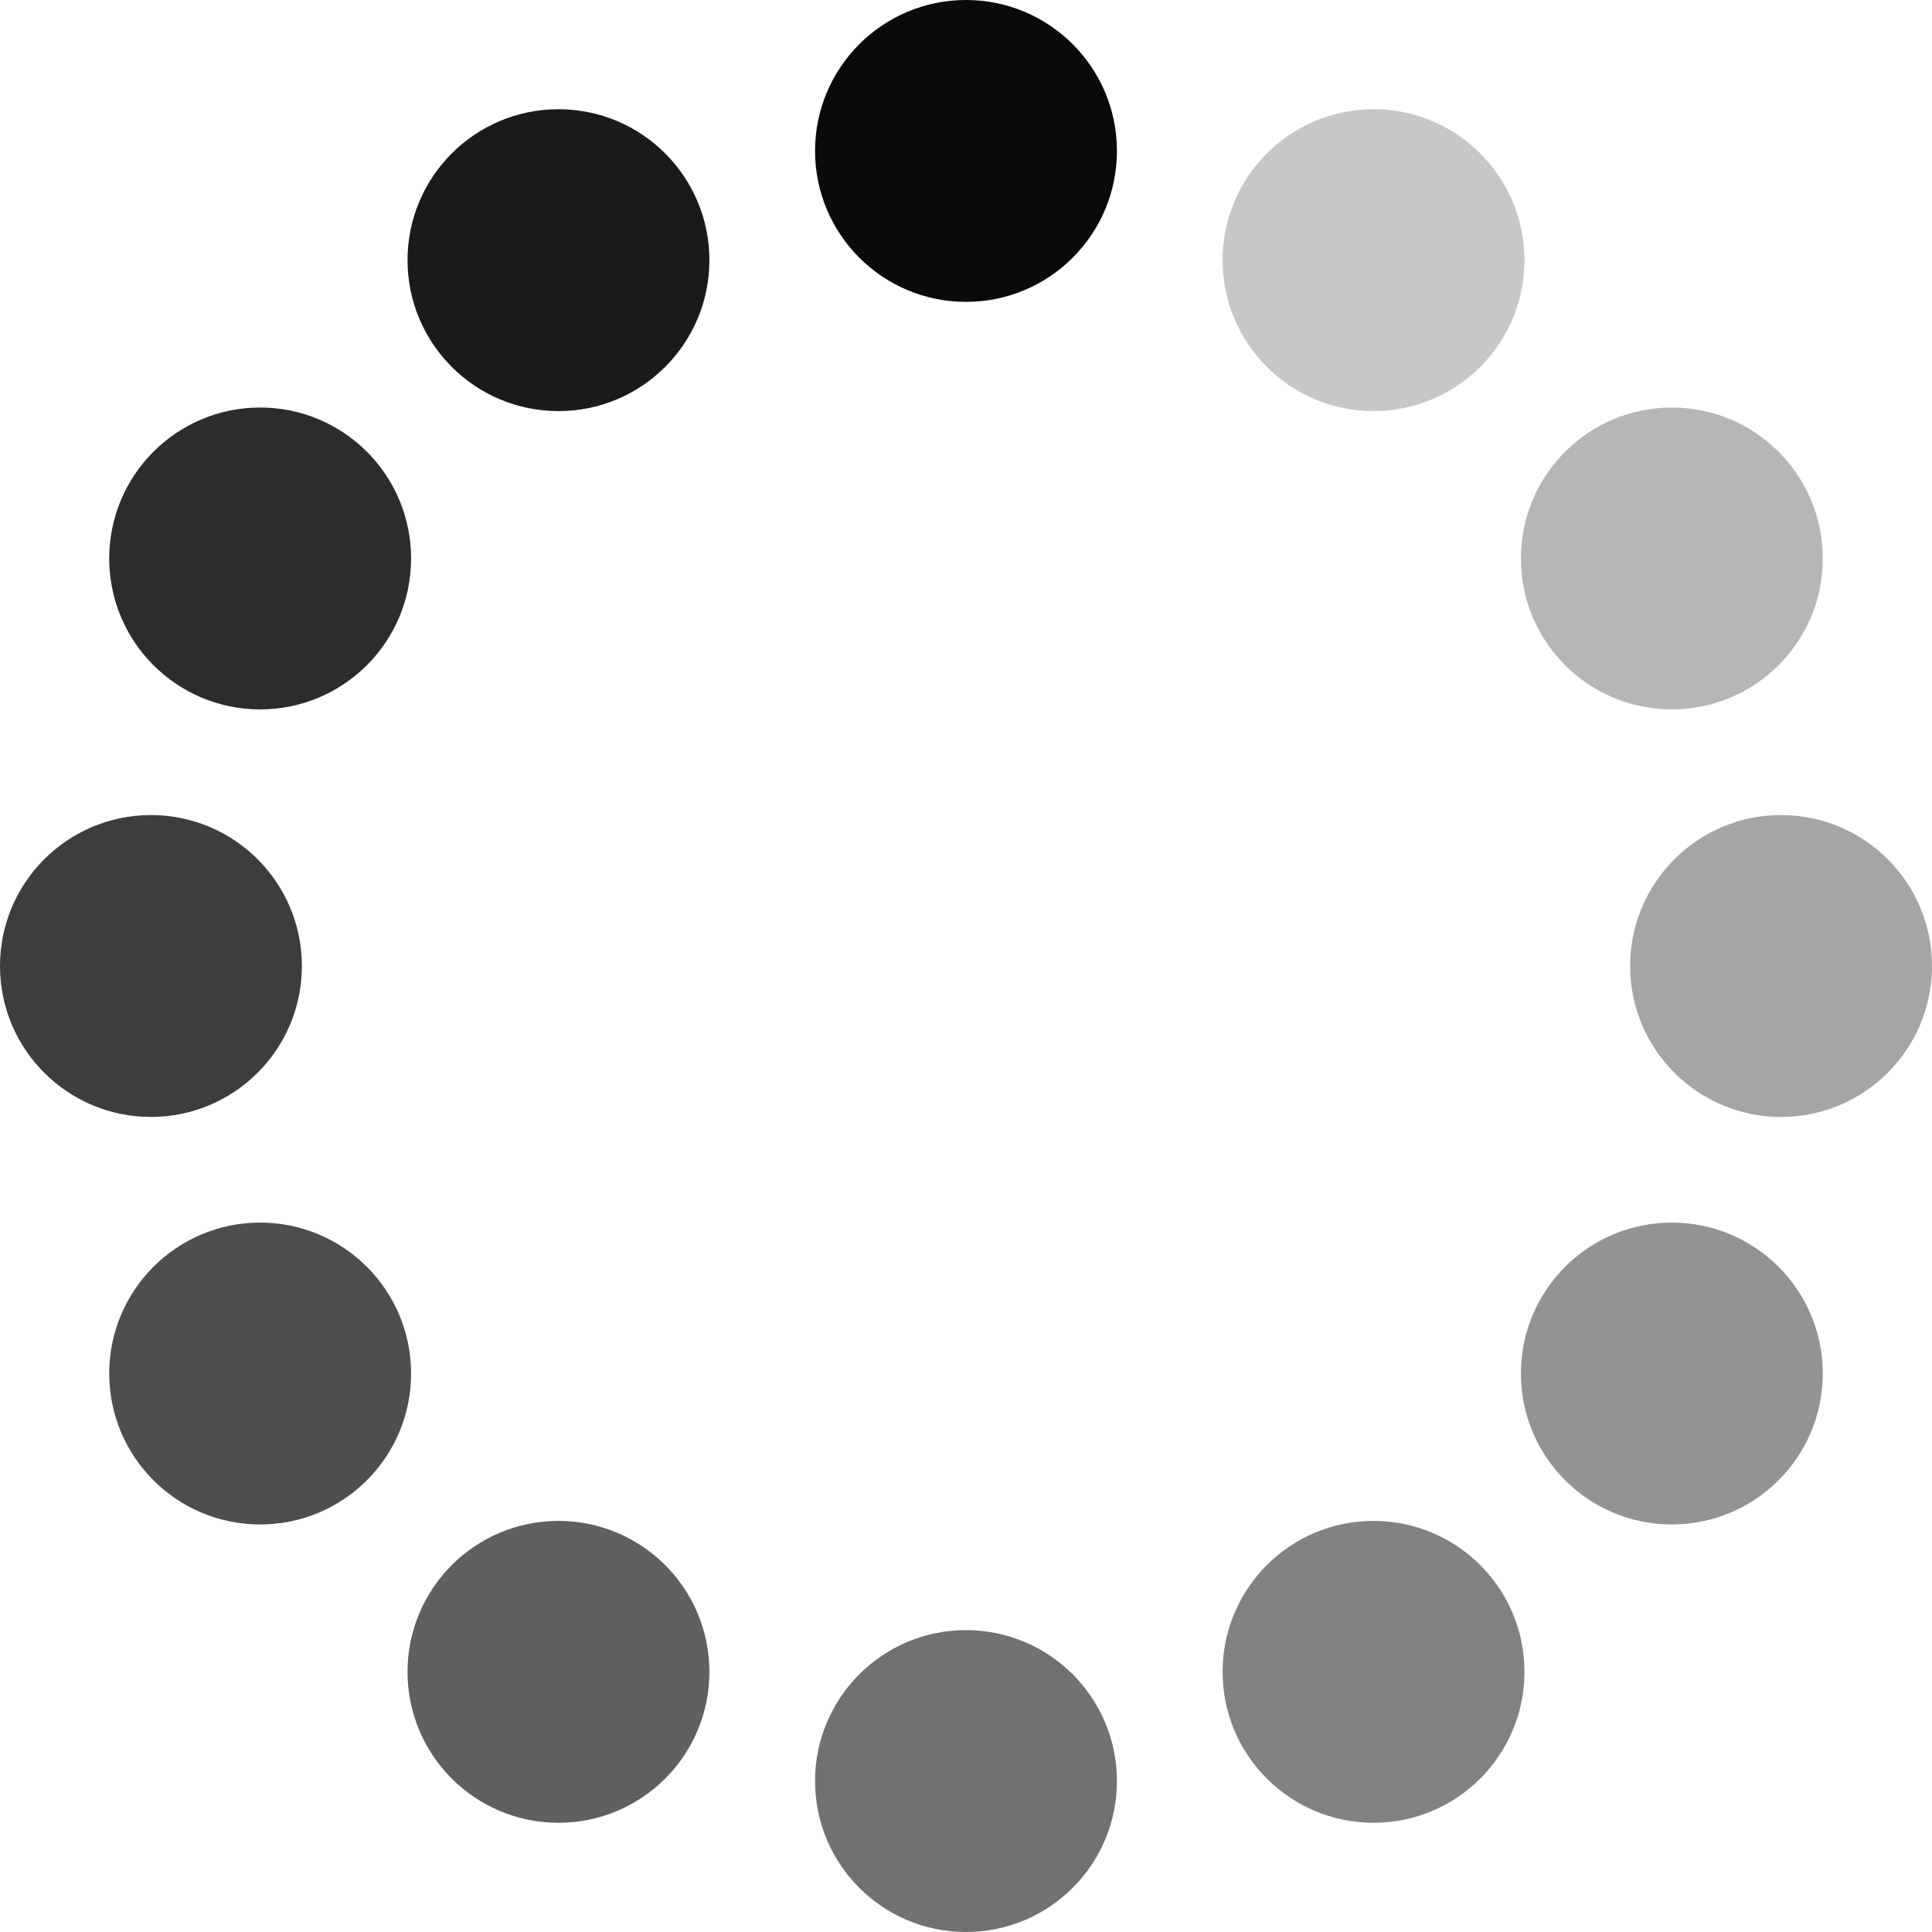
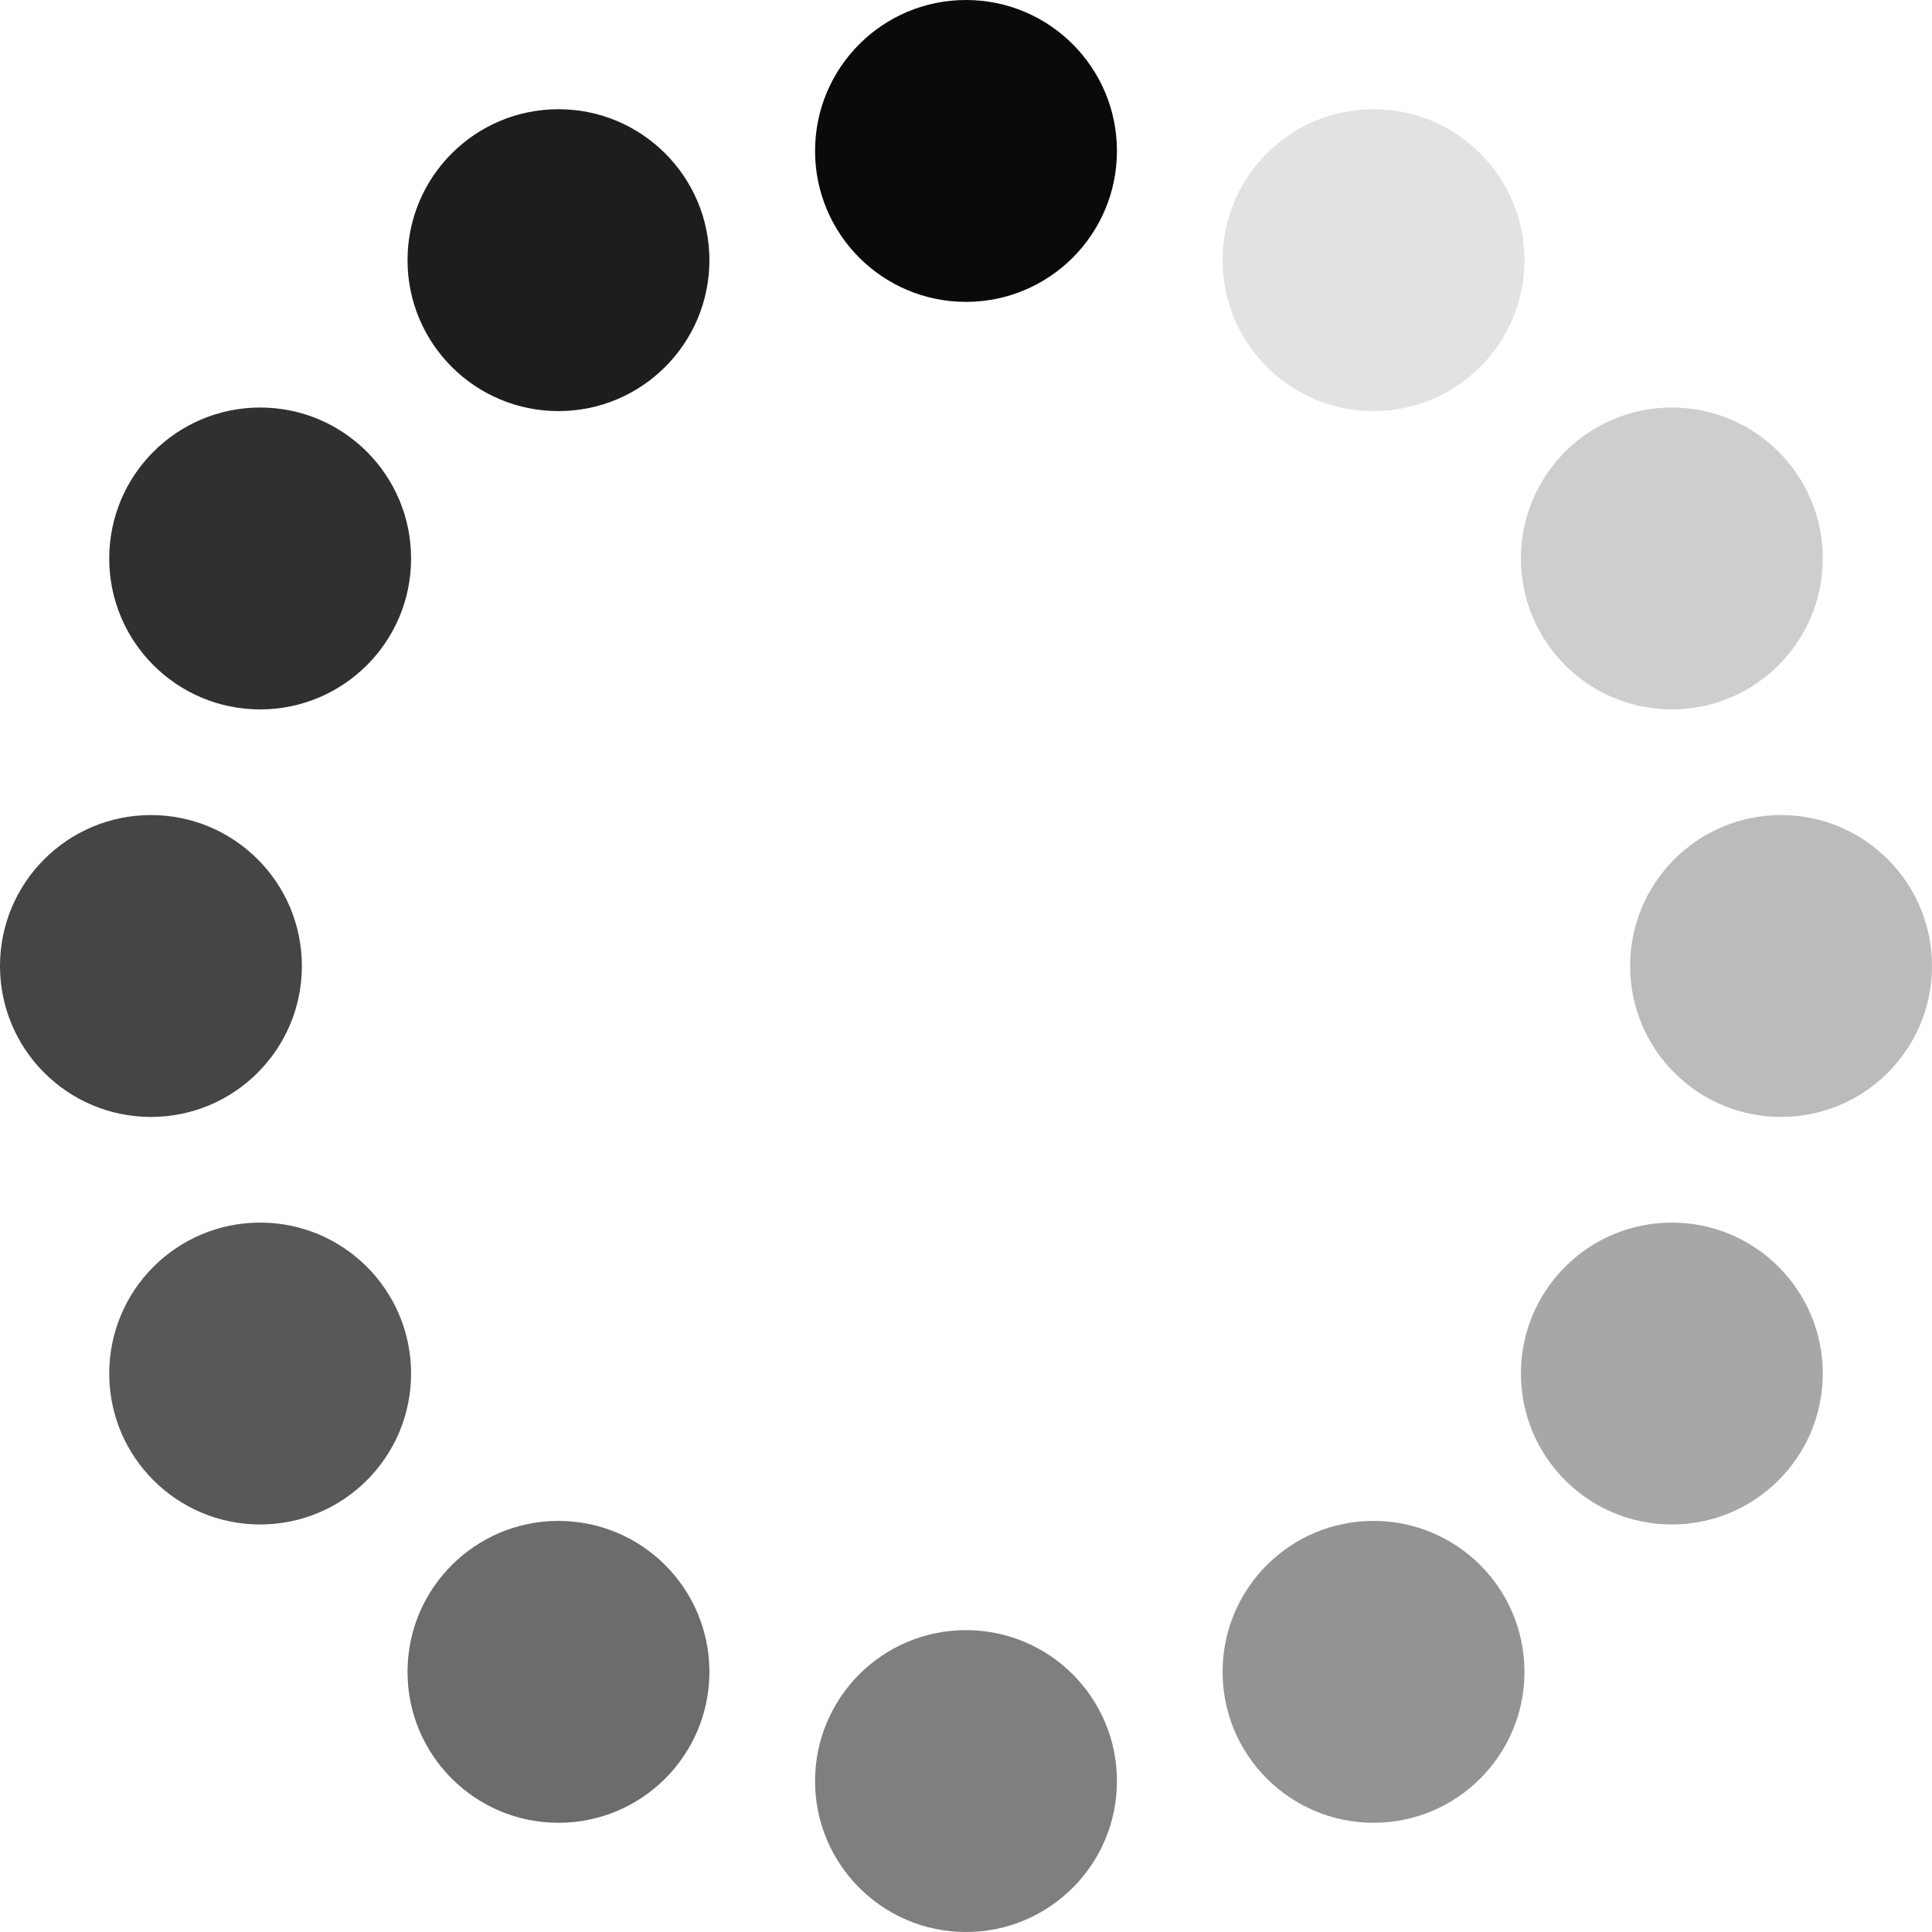
<svg xmlns="http://www.w3.org/2000/svg" width="32" height="32" viewBox="44 -56 32 32" version="1.1" style="fill:none;stroke-linecap:round;stroke-linejoin:round" id="svg15">
  <defs id="defs15" />
  <g transform="scale(1,-1)" id="g15" style="fill:#0a0a0a;fill-opacity:1;stroke:#e90000;stroke-opacity:1">
    <circle cx="60" cy="53.5" r="2.5" style="fill:#0a0a0a;fill-opacity:1;stroke:none;stroke-width:0.25;stroke-opacity:1" id="circle1" />
-     <circle cx="53.25" cy="51.691" r="2.5" style="fill:#0a0a0a;fill-opacity:1;stroke:none;stroke-width:0.25;stroke-opacity:1;opacity:0.93" id="circle2" />
-     <circle cx="48.309" cy="46.75" r="2.5" style="fill:#0a0a0a;fill-opacity:1;stroke:none;stroke-width:0.25;stroke-opacity:1;opacity:0.86" id="circle3" />
-     <circle cx="46.5" cy="40" r="2.5" style="fill:#0a0a0a;fill-opacity:1;stroke:none;stroke-width:0.25;stroke-opacity:1;opacity:0.79" id="circle4" />
-     <circle cx="48.309" cy="33.25" r="2.5" style="fill:#0a0a0a;fill-opacity:1;stroke:none;stroke-width:0.25;stroke-opacity:1;opacity:0.72" id="circle5" />
-     <circle cx="53.25" cy="28.309" r="2.5" style="fill:#0a0a0a;fill-opacity:1;stroke:none;stroke-width:0.25;stroke-opacity:1;opacity:0.65" id="circle6" />
-     <circle cx="60" cy="26.5" r="2.5" style="fill:#0a0a0a;fill-opacity:1;stroke:none;stroke-width:0.25;stroke-opacity:1;opacity:0.58" id="circle7" />
-     <circle cx="66.75" cy="28.309" r="2.5" style="fill:#0a0a0a;fill-opacity:1;stroke:none;stroke-width:0.25;stroke-opacity:1;opacity:0.51" id="circle8" />
-     <circle cx="71.691" cy="33.25" r="2.5" style="fill:#0a0a0a;fill-opacity:1;stroke:none;stroke-width:0.25;stroke-opacity:1;opacity:0.44" id="circle9" />
-     <circle cx="73.5" cy="40" r="2.5" style="fill:#0a0a0a;fill-opacity:1;stroke:none;stroke-width:0.25;stroke-opacity:1;opacity:0.37" id="circle10" />
-     <circle cx="71.691" cy="46.75" r="2.5" style="fill:#0a0a0a;fill-opacity:1;stroke:none;stroke-width:0.25;stroke-opacity:1;opacity:0.3" id="circle11" />
-     <circle cx="66.75" cy="51.691" r="2.5" style="fill:#0a0a0a;fill-opacity:1;stroke:none;stroke-width:0.25;stroke-opacity:1;opacity:0.23" id="circle12" />
+     <circle cx="53.25" cy="51.691" r="2.5" style="fill:#0a0a0a;fill-opacity:1;stroke:none;stroke-width:0.25;stroke-opacity:1;opacity:0.92" id="circle2" />
+     <circle cx="48.309" cy="46.75" r="2.5" style="fill:#0a0a0a;fill-opacity:1;stroke:none;stroke-width:0.25;stroke-opacity:1;opacity:0.84" id="circle3" />
+     <circle cx="46.5" cy="40" r="2.5" style="fill:#0a0a0a;fill-opacity:1;stroke:none;stroke-width:0.25;stroke-opacity:1;opacity:0.76" id="circle4" />
+     <circle cx="48.309" cy="33.25" r="2.5" style="fill:#0a0a0a;fill-opacity:1;stroke:none;stroke-width:0.25;stroke-opacity:1;opacity:0.68" id="circle5" />
+     <circle cx="53.25" cy="28.309" r="2.5" style="fill:#0a0a0a;fill-opacity:1;stroke:none;stroke-width:0.25;stroke-opacity:1;opacity:0.6" id="circle6" />
+     <circle cx="60" cy="26.5" r="2.5" style="fill:#0a0a0a;fill-opacity:1;stroke:none;stroke-width:0.25;stroke-opacity:1;opacity:0.52" id="circle7" />
+     <circle cx="66.75" cy="28.309" r="2.5" style="fill:#0a0a0a;fill-opacity:1;stroke:none;stroke-width:0.25;stroke-opacity:1;opacity:0.44" id="circle8" />
+     <circle cx="71.691" cy="33.25" r="2.5" style="fill:#0a0a0a;fill-opacity:1;stroke:none;stroke-width:0.25;stroke-opacity:1;opacity:0.36" id="circle9" />
+     <circle cx="73.5" cy="40" r="2.5" style="fill:#0a0a0a;fill-opacity:1;stroke:none;stroke-width:0.25;stroke-opacity:1;opacity:0.28" id="circle10" />
+     <circle cx="71.691" cy="46.75" r="2.5" style="fill:#0a0a0a;fill-opacity:1;stroke:none;stroke-width:0.25;stroke-opacity:1;opacity:0.2" id="circle11" />
+     <circle cx="66.75" cy="51.691" r="2.5" style="fill:#0a0a0a;fill-opacity:1;stroke:none;stroke-width:0.25;stroke-opacity:1;opacity:0.12" id="circle12" />
  </g>
</svg>
